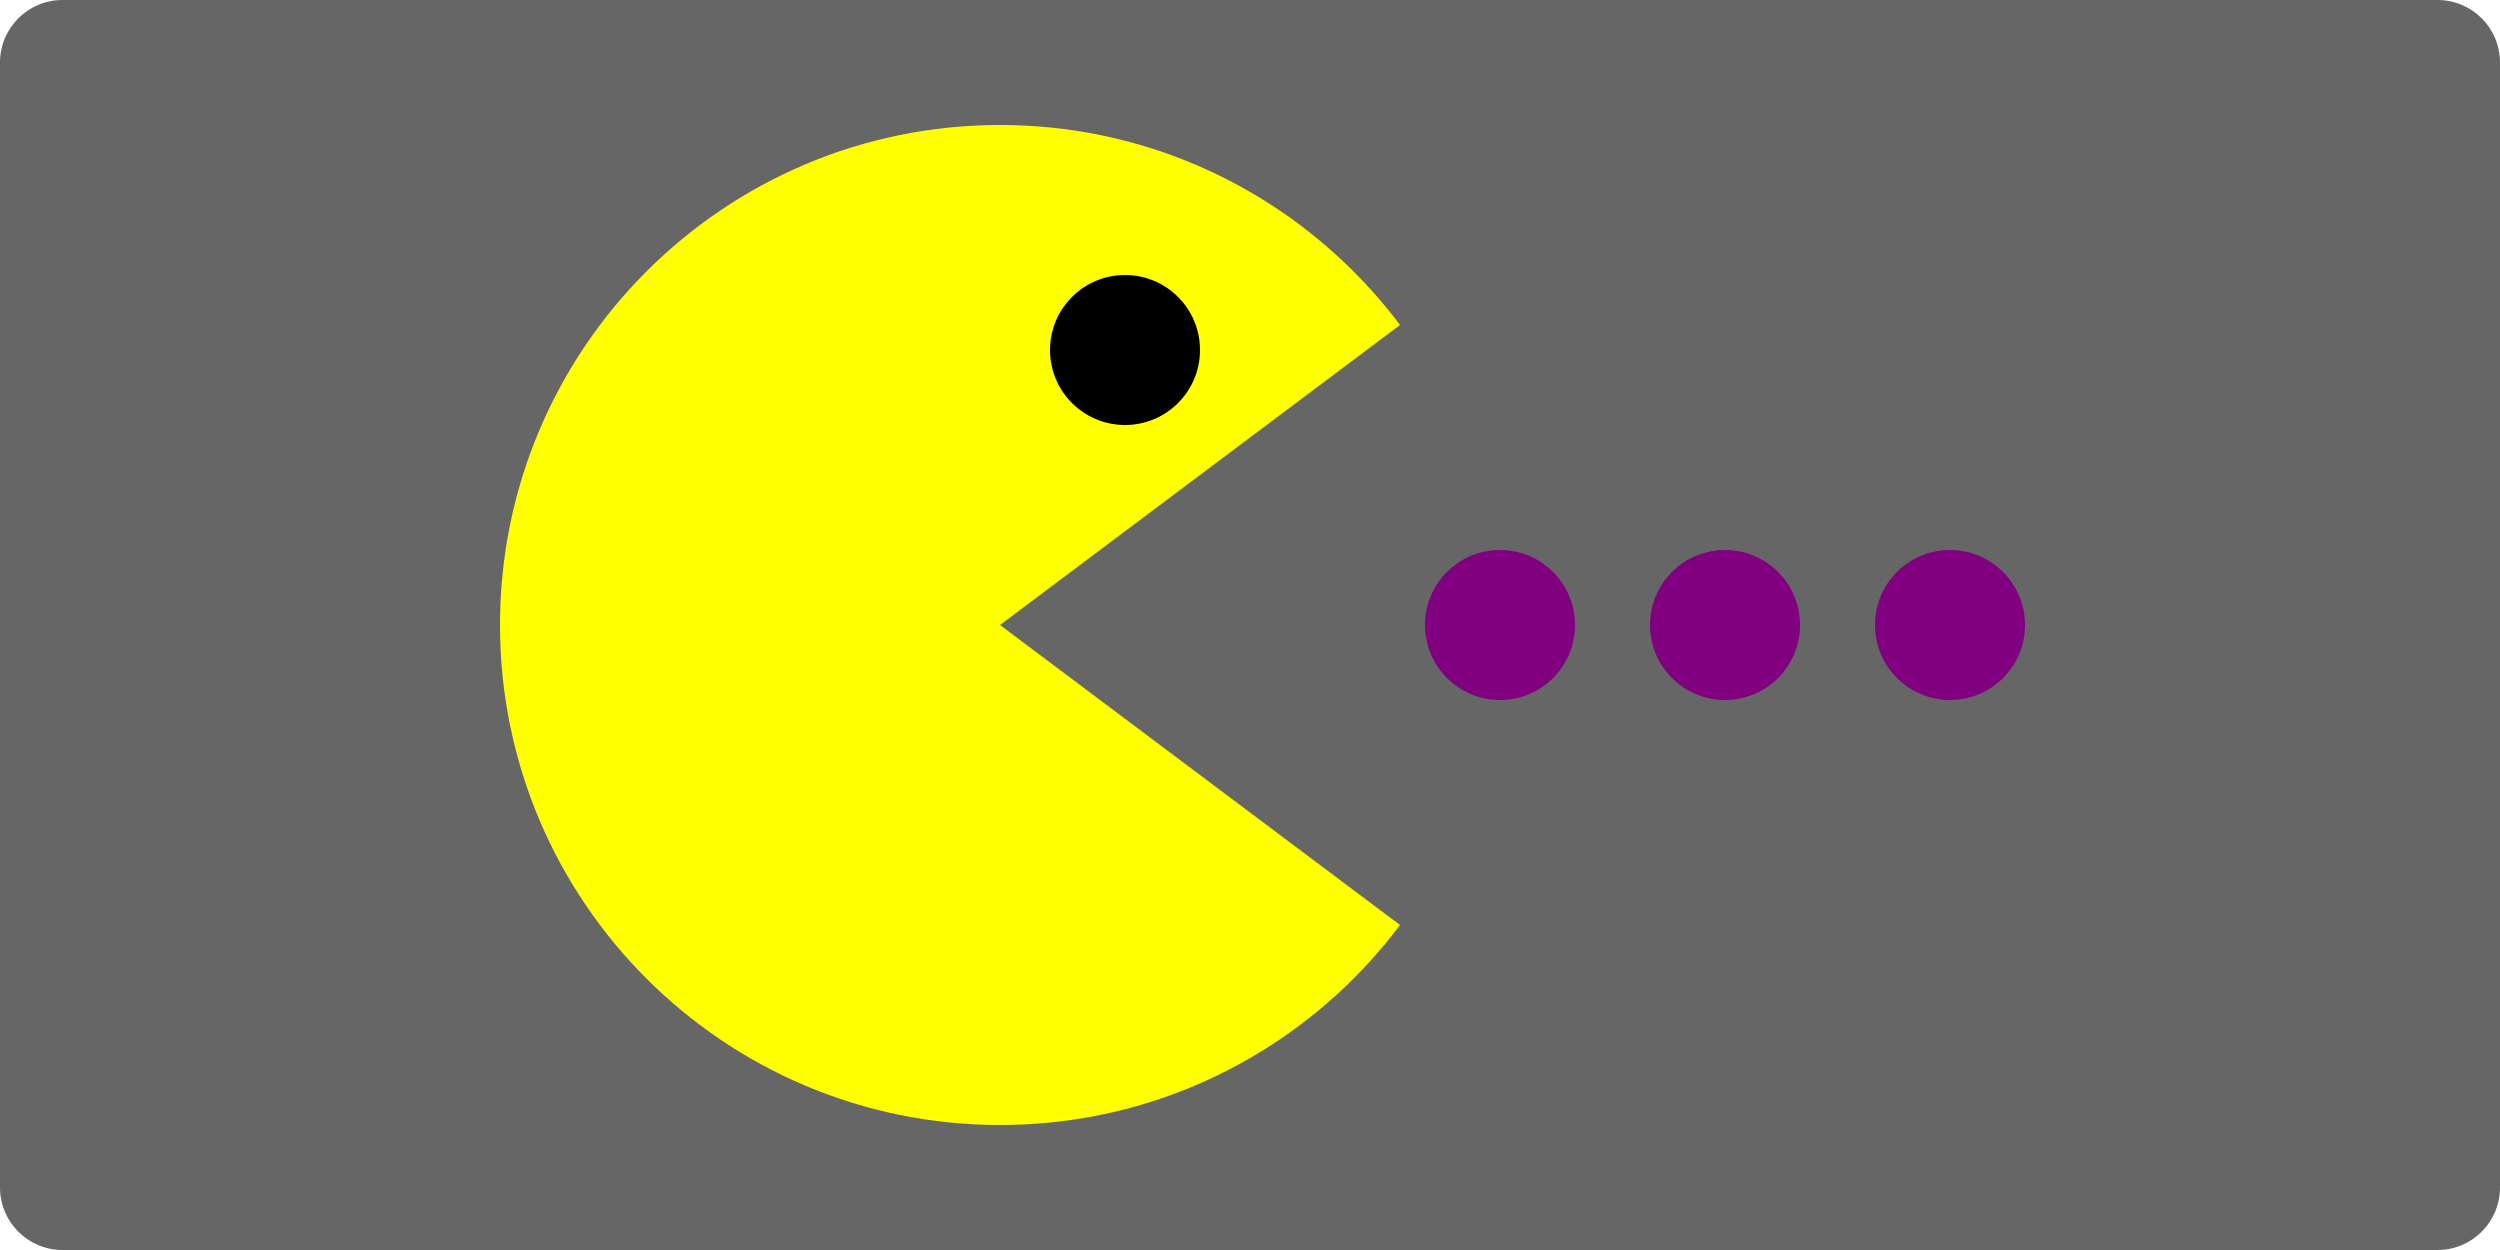
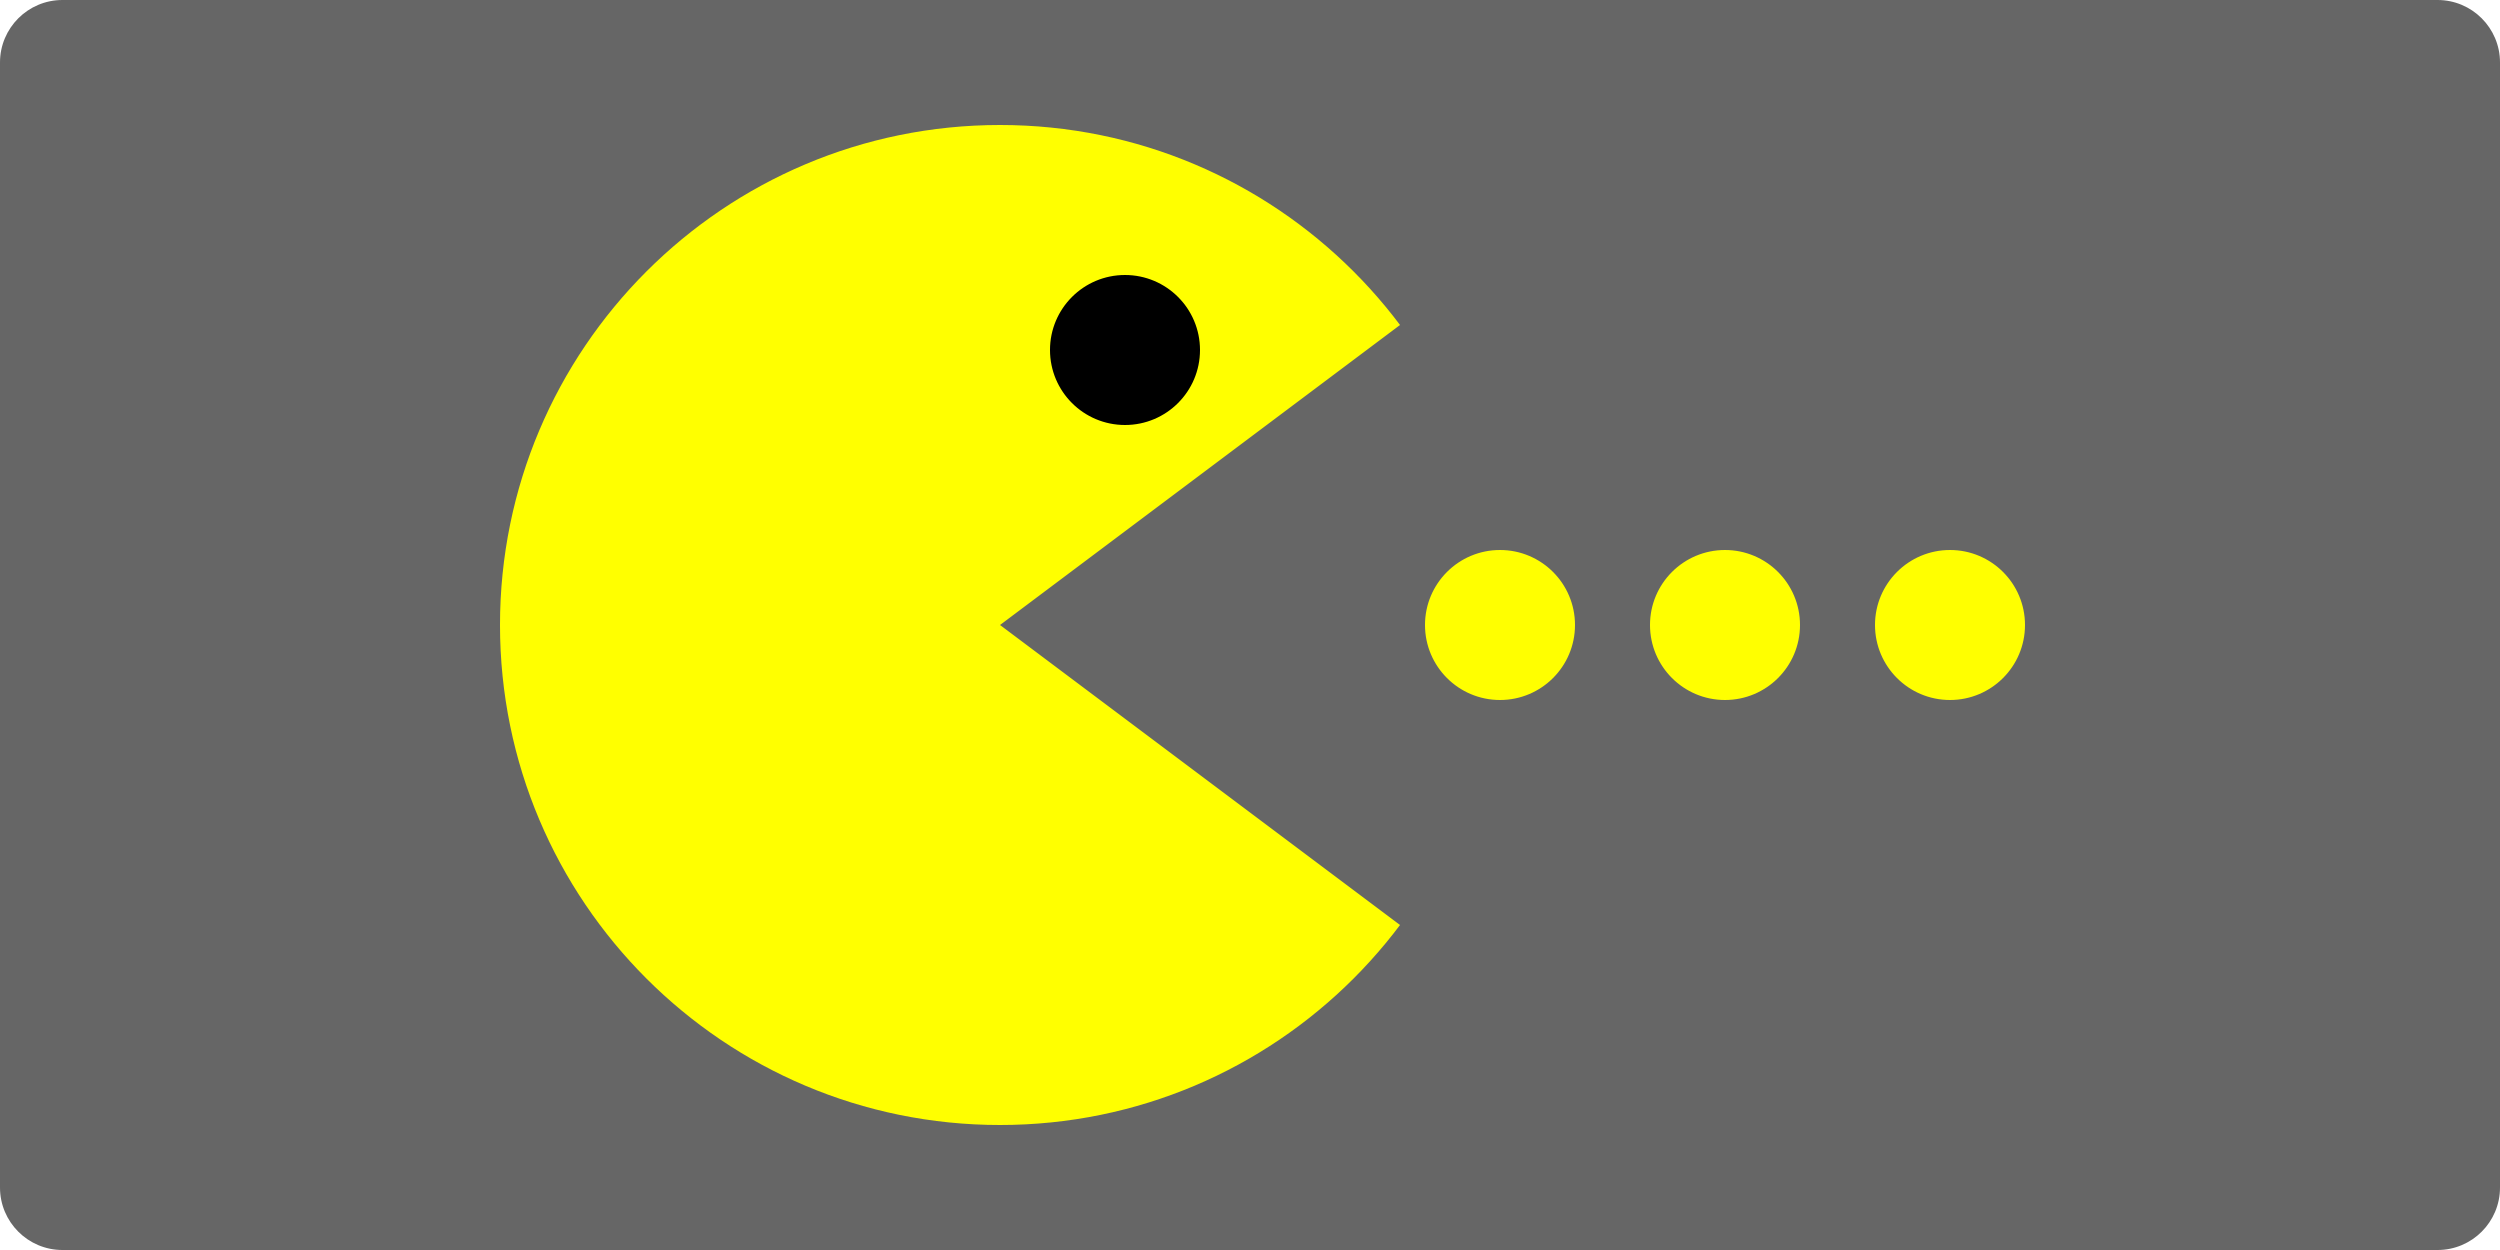
<svg width="200" height="100">
  <rect id="frame" width="200" height="100" rx="5" fill="#666" />
  <circle id="head" cx="80" cy="50" r="40" fill="yellow" />
  <circle id="eye" cx="90" cy="28" r="6" fill="black" />
  <polygon id="mouth" points="80,50 120,20 120,80" fill="#666" />
  <symbol id="dot">
-     <circle cx="120" cy="50" r="6" fill="#800080" />
+     <circle cx="120" cy="50" r="6" fill="yellow" />
  </symbol>
  <g id="dots">
    <use id="dot-1" href="#dot" class="tile-col-1 tile-col-first" />
    <use id="dot-2" href="#dot" class="tile-col-2" x="18" />
    <use id="dot-3" href="#dot" class="tile-col-3 tile-col-last" x="36" />
  </g>
</svg>
